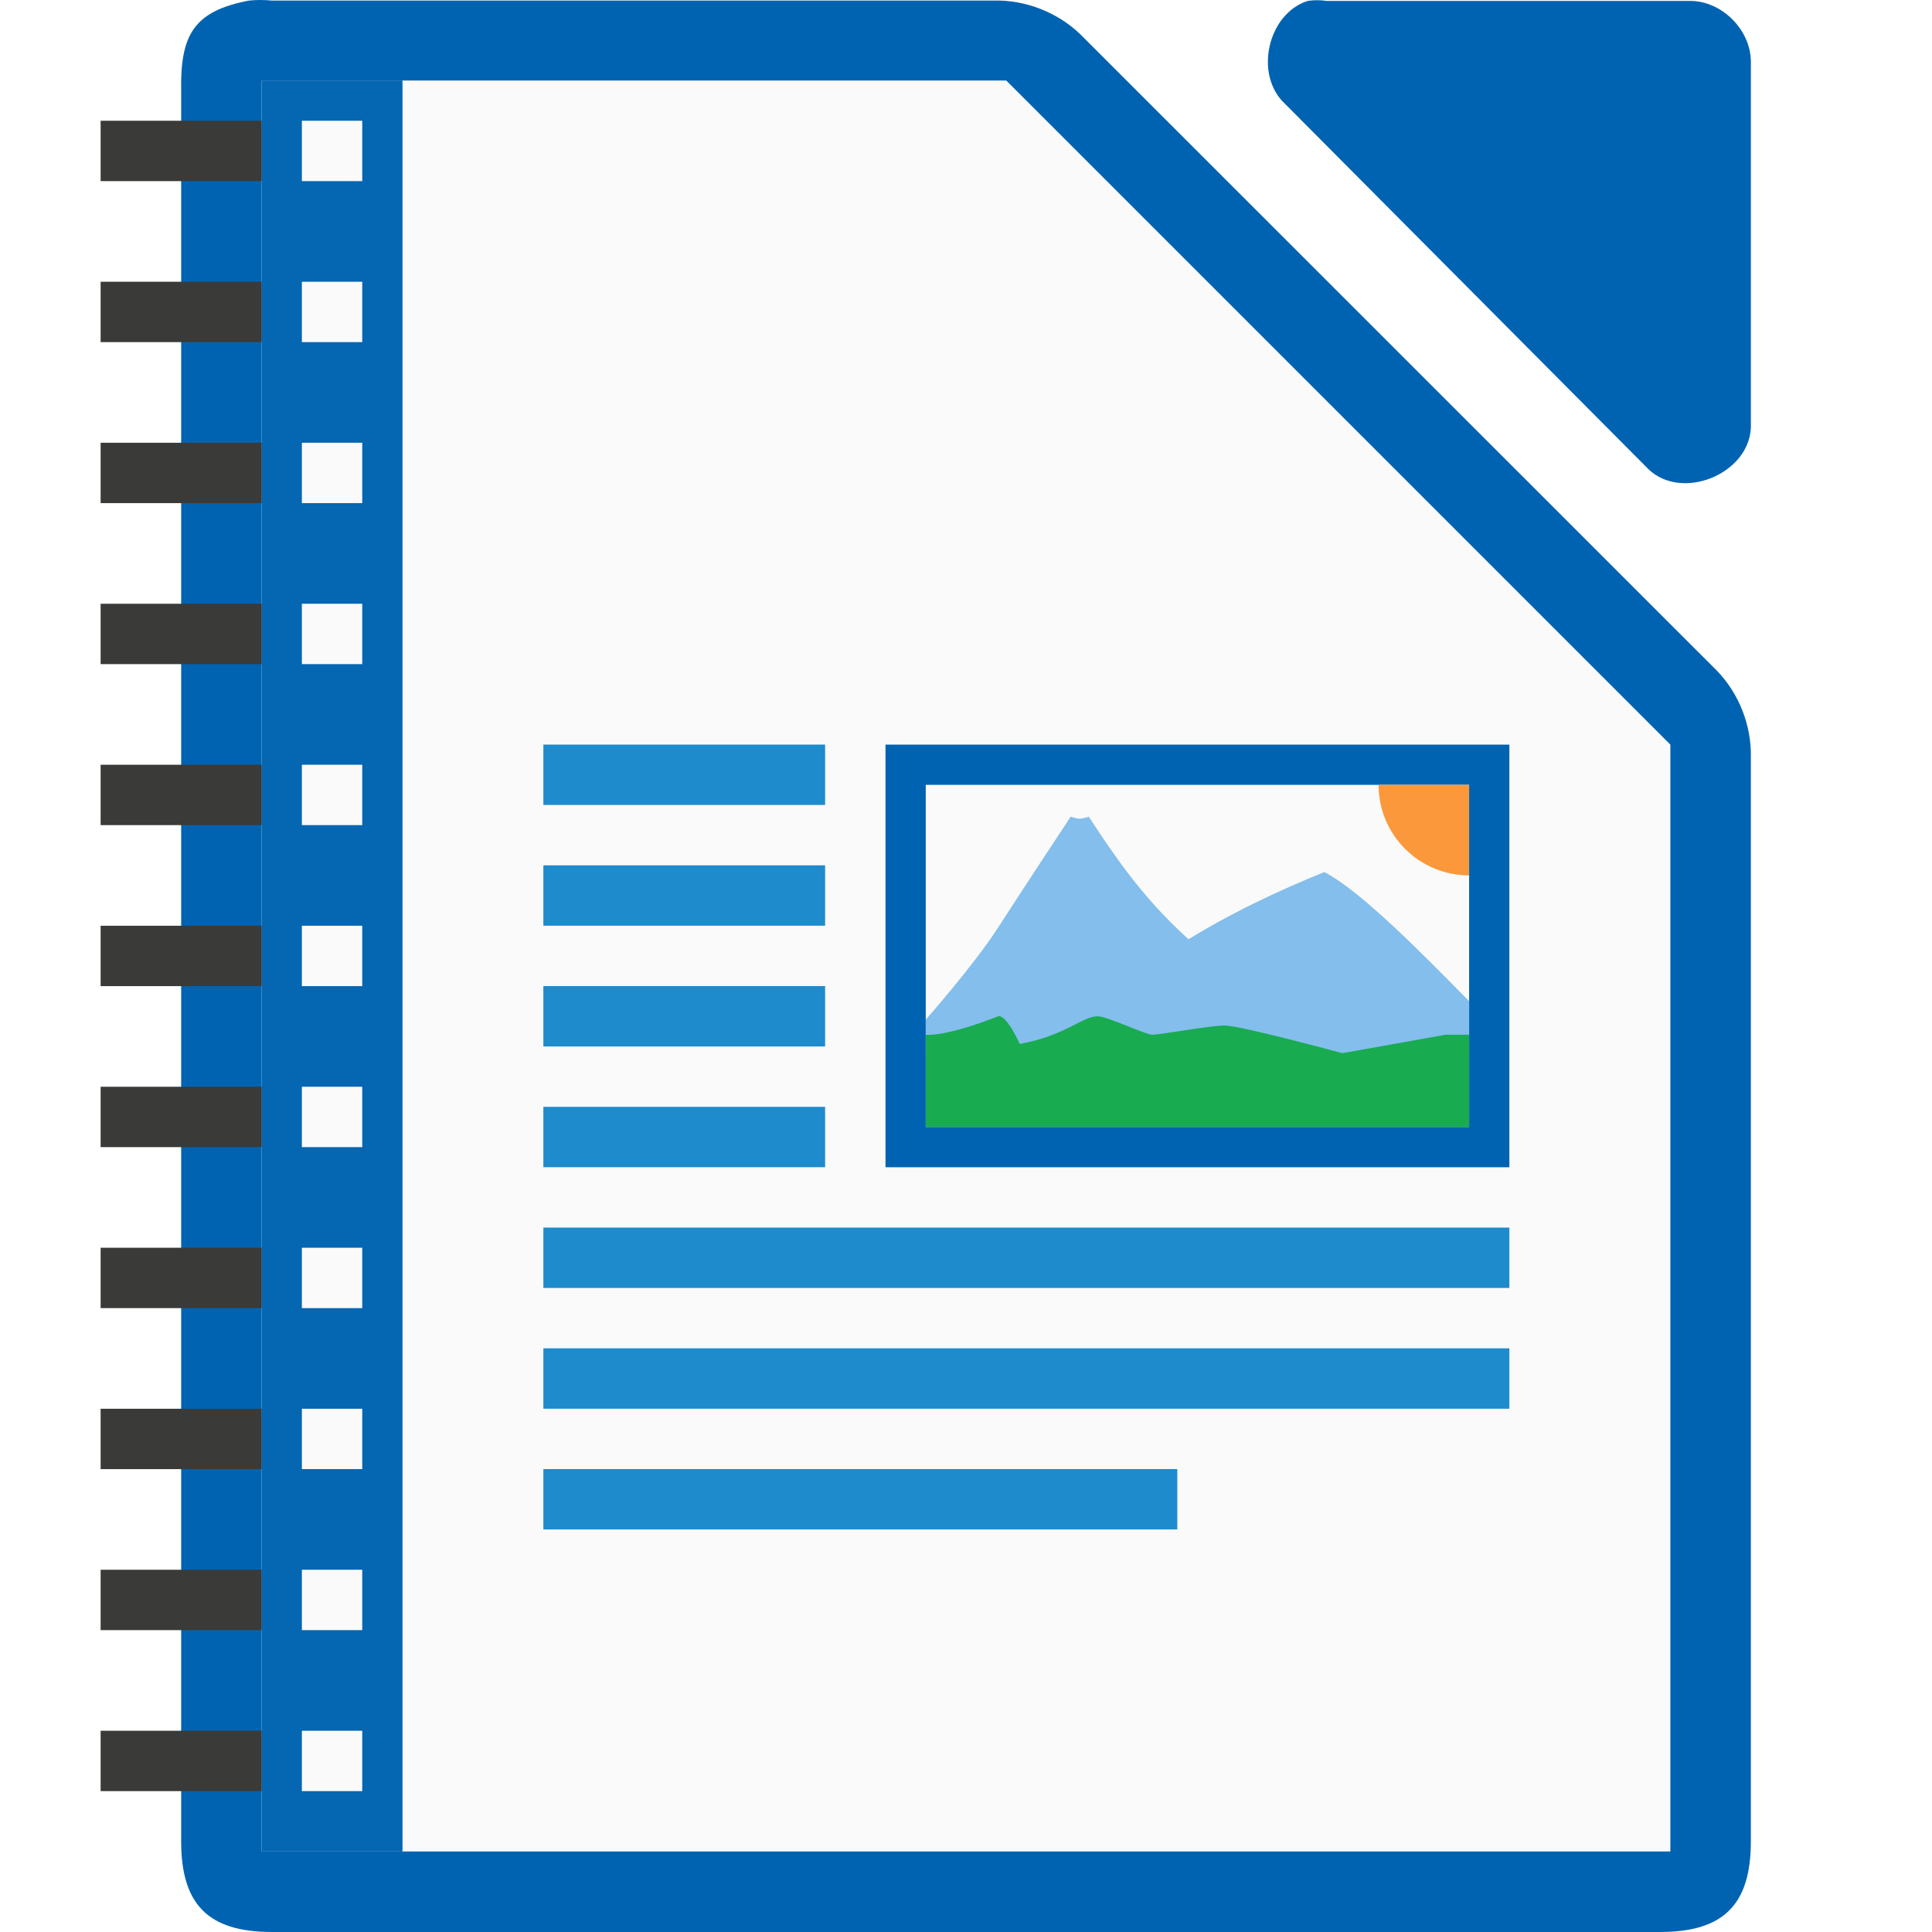
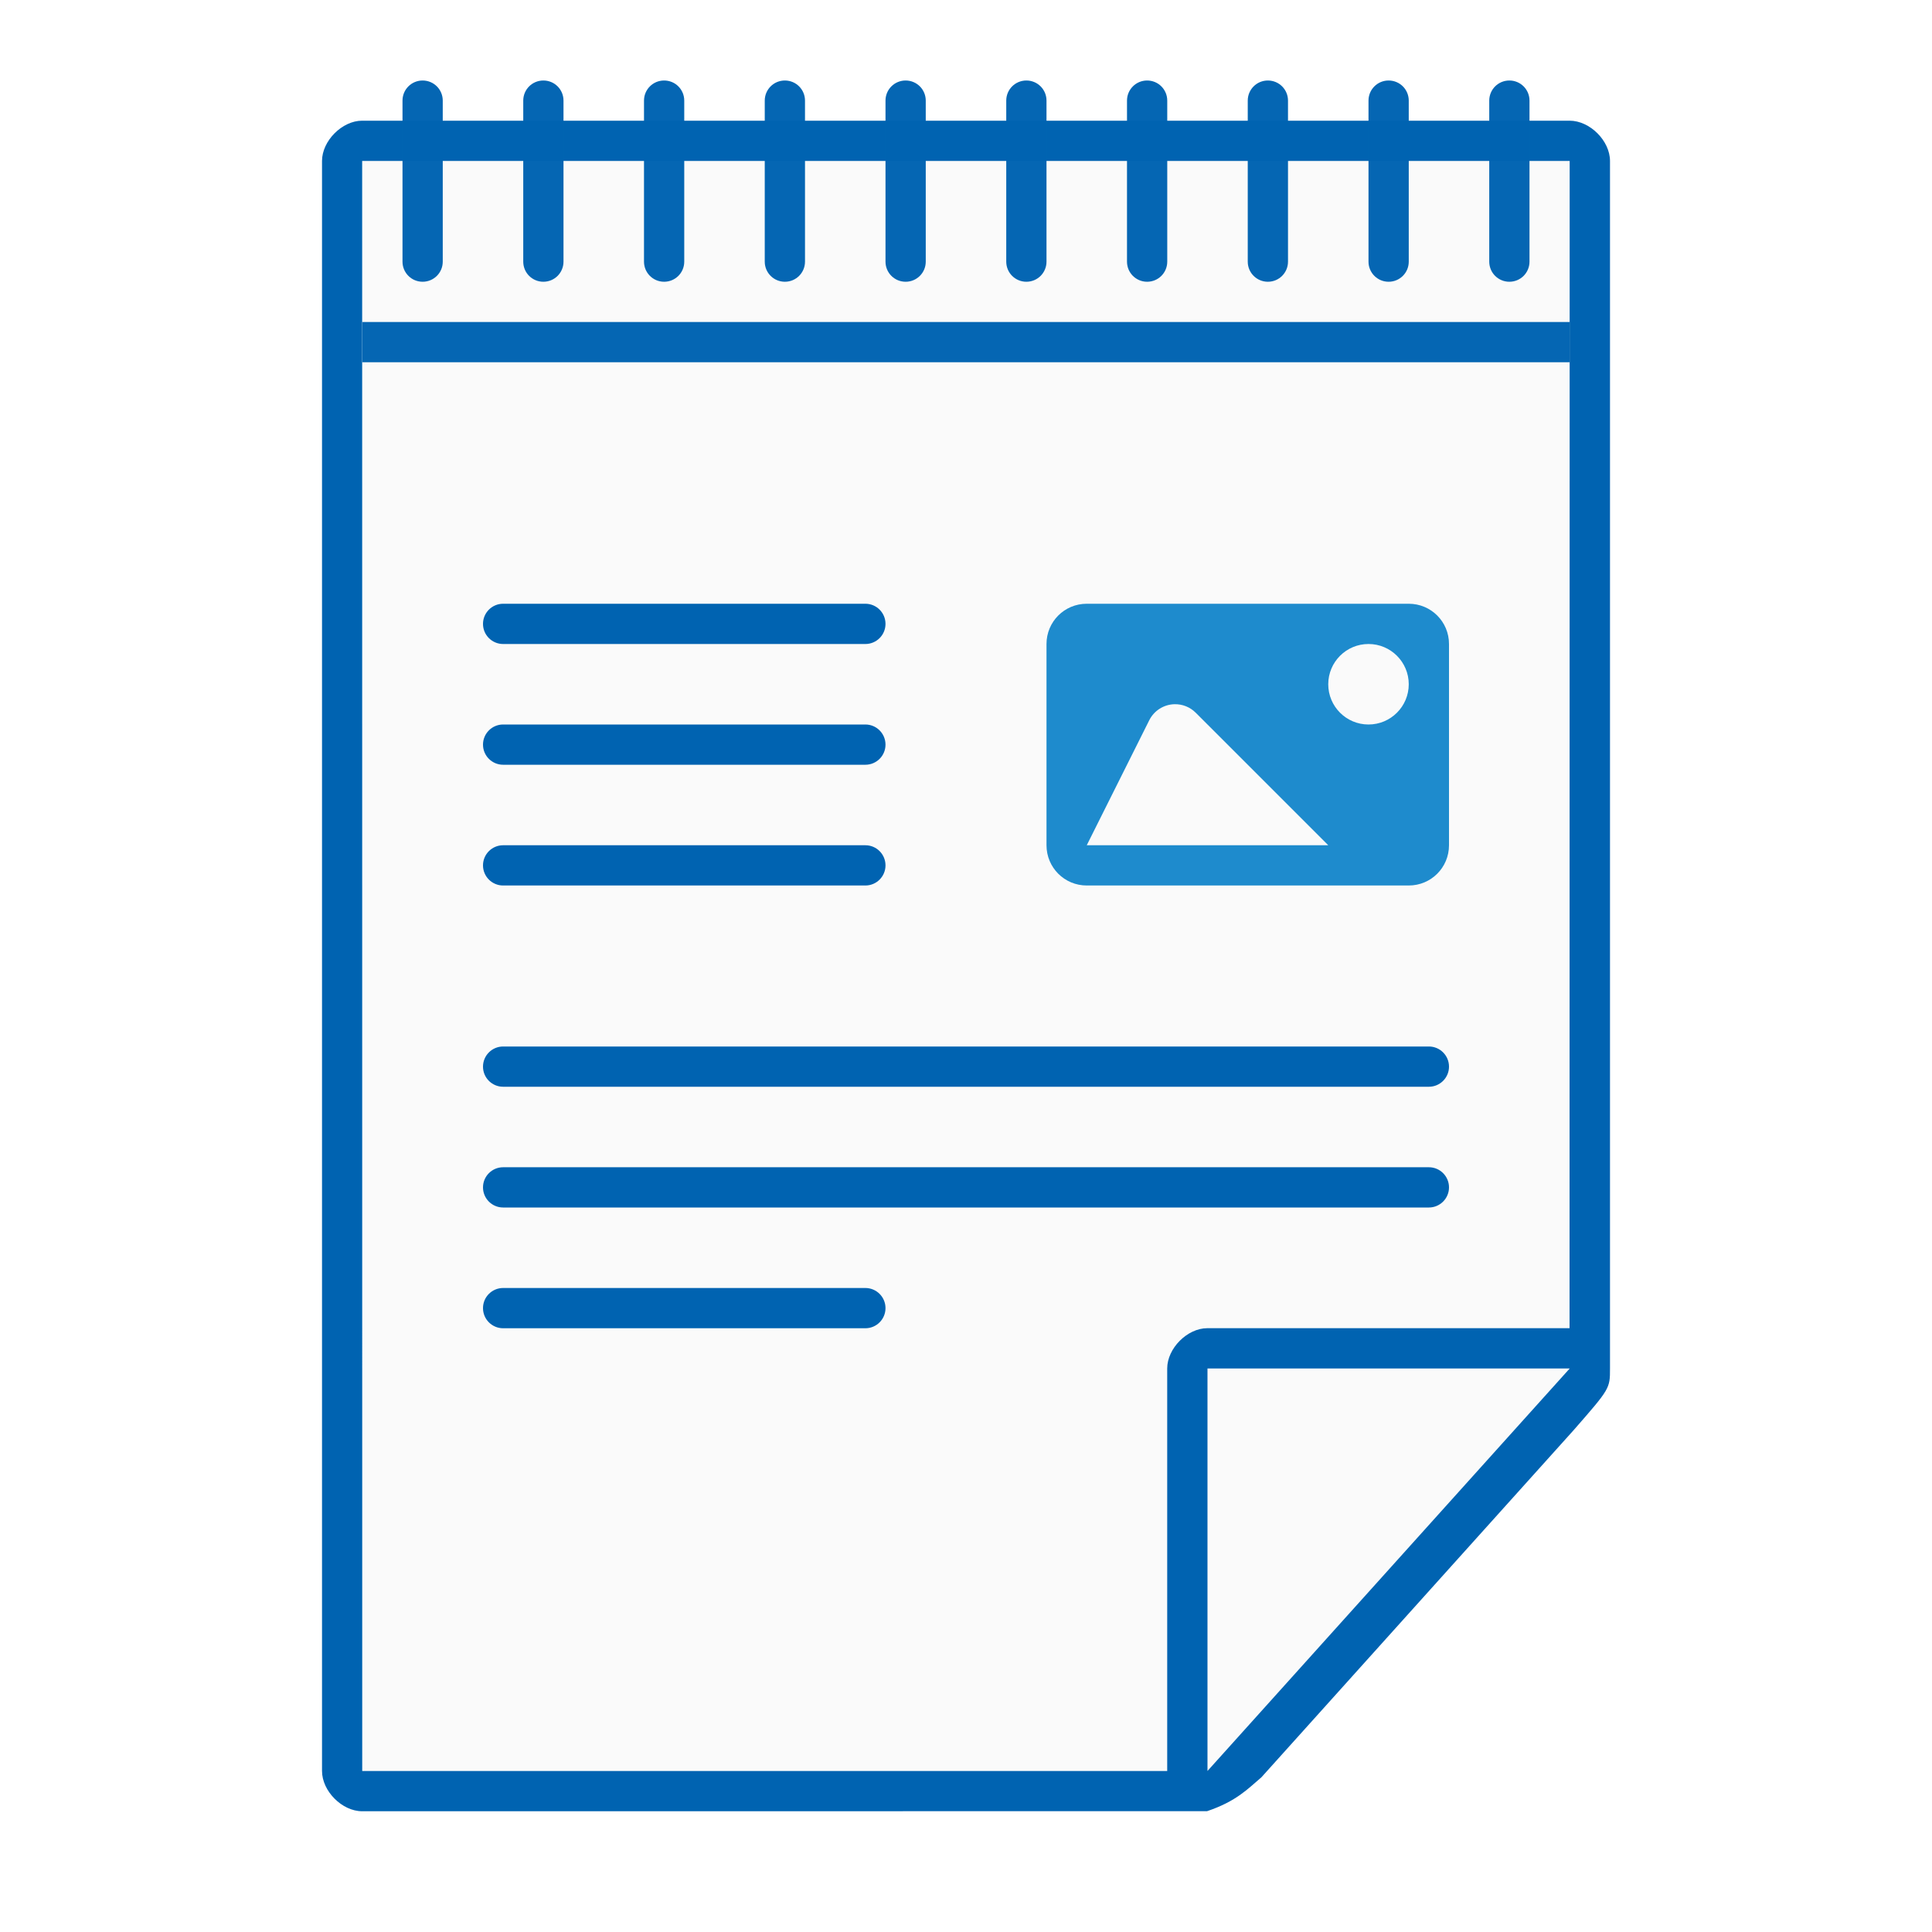
<svg xmlns="http://www.w3.org/2000/svg" height="96" width="96">
-   <text x="406.591" y="-228.156">
-     <tspan x="406.591" y="-228.156" />
-   </text>
-   <text x="447.744" y="-244.834">
-     <tspan x="447.744" y="-244.834" />
-   </text>
-   <path d="m12.377.027c-2.75.525-3.424 1.7-3.375 4.498v86.976c0 3.141 1.358 4.498 4.5 4.498h68.997c3.141-0 4.499-1.358 4.5-4.498v-53.864c.036-1.584-.585-3.173-1.687-4.311l-31.621-31.612c-1.139-1.102-2.728-1.724-4.312-1.687h-35.876c-.374-.036-.751-.036-1.125 0z" fill="#0063b1" />
-   <path d="m13 4v1.5 85 1.5h1.5 67 1.5v-1.5-52.844-.656l-.469-.469-32.156-32.156-.375-.375h-.656-34.844z" fill="#fafafa" />
-   <path d="m64.976.046c-1.997.64-2.669 3.68-1.129 5.109l18.071 18.166c1.669 1.591 4.995.23 5.082-2.081v-18.166c-0-1.585-1.435-3.027-3.012-3.028h-18.071c-.311-.048-.63-.048-.941 0z" fill="#0063b1" />
-   <g fill="#3a3a38">
-     <path d="m13 4h7v88h-7z" fill="#0063b1" fill-opacity=".979" />
-     <path d="m15 6h3v3h-3z" fill="#fafafa" />
-     <path d="m5 6h8v3h-8z" />
-     <path d="m15 14h3v3h-3z" fill="#fafafa" />
-     <path d="m5 14h8v3h-8z" />
-     <path d="m15 22h3v3h-3z" fill="#fafafa" />
-     <path d="m5 22h8v3h-8z" />
-     <path d="m15 30h3v3h-3z" fill="#fafafa" />
-     <path d="m5 30h8v3h-8z" />
-     <path d="m15 38h3v3h-3z" fill="#fafafa" />
-     <path d="m5 38h8v3h-8z" />
-     <path d="m15 46h3v3h-3z" fill="#fafafa" />
-     <path d="m5 46h8v3h-8z" />
-     <path d="m15 54h3v3h-3z" fill="#fafafa" />
-     <path d="m5 54h8v3h-8z" />
-     <path d="m15 62h3v3h-3z" fill="#fafafa" />
-     <path d="m5 62h8v3h-8z" />
-     <path d="m15 70h3v3h-3z" fill="#fafafa" />
-     <path d="m5 70h8v3h-8z" />
-     <path d="m15 78h3v3h-3z" fill="#fafafa" />
-     <path d="m5 78h8v3h-8z" />
-     <path d="m15 86h3v3h-3z" fill="#fafafa" />
-     <path d="m5 86h8v3h-8z" />
+   <g transform="matrix(3 0 0 -3 -.006986 96)">
+     <path d="m6.002 2.667v26.667h20v-20l-6-6.667z" fill="#fafafa" />
+     <path d="m6 2c-.331 0-.664.333-.664.667v26.667c0 .333.333.667.664.667h20c.336 0 .669-.333.669-.667v-20c0-.333 0-.333-.605-1.025l-5.169-5.747c-.221-.187-.411-.396-.9-.561zm.002.667h13.333v6.667c0 .333.333.667.664.667h6l.002 19.333h-20zm14 0 6 6.667h-6z" fill="#0063b1" />
  </g>
-   <g transform="translate(.750803 -30.99925)">
-     <path d="m45.249 69.997h27v17h-27z" fill="#fafafa" fill-opacity=".979" />
-     <path d="m26.249 67.997v3l14-0v-3zm0 6v3l14-0v-3zm0 6v3l14-0v-3zm0 6v3l14-0v-3zm0 6v3h48v-3zm0 6v3h48v-3zm0 6v3h31.5v-3z" fill="#1e8bcd" />
-     <path d="m43 37.002v21h31v-21zm2 1.998h27v17h-27z" fill="#0063b1" transform="translate(.249197 30.9973)" />
-     <path d="m59.2 78.456c-2.694-2.276-4.05-4.125-5.85-6.875-.526.162-.506.1-.9 0 0 0-2.408 3.644-3.6 5.5-1.192 1.856-3.6 4.583-3.6 4.583v1.833h20.699s-4.945-3.638-6.749-5.042z" fill="#83beec" />
-     <path d="m65.05 74.331c1.8.917 4.928 4.109 7.199 6.417v2.75h-20.699c3.6-4.583 9-7.333 13.5-9.167z" fill="#83beec" />
-     <path d="m72.25 82.414h-1.16s-5.14.917-5.14.917-5.079-1.375-5.843-1.375c-.751 0-3.157.458-3.607.458-.316 0-2.25-.917-2.707-.917-.755 0-1.624.974-3.874 1.375 0 0-.646-1.461-1.068-1.375-2.7 1.06-3.6.917-3.6.917v4.583h26.999s.001-4.583.001-4.583h0z" fill="#18ab50" />
-     <path d="m72.249 74.497a4.5 4.5 0 0 1 -4.5-4.5h4.5z" fill="#fb983b" />
+   <g fill="#0063b1">
+     <g stroke-linecap="square" transform="matrix(2 0 0 2 0 -7.99998)">
+       <g fill="#0063b1">
+         <rect height="1" ry=".5" width="10" x="12" y="36" />
+         <rect height="1" ry=".5" width="10" x="12" y="19" />
+         <rect height="1" ry=".5" width="10" x="12" y="22" />
+         <rect height="1" ry=".5" width="10" x="12" y="25" />
+         <rect height="1" ry=".5" width="24" x="12" y="33" />
+         <rect height="1" ry=".5" width="24" x="12" y="30" />
+       </g>
+       <path d="m27 19c-.554 0-1 .446-1 1v5c0 .554.446 1 1 1h8c.554 0 1-.446 1-1v-5c0-.554-.446-1-1-1zm7 1a1 1 0 0 1 1 1 1 1 0 0 1 -1 1 1 1 0 0 1 -1-1 1 1 0 0 1 1-1zm-4.82 1.496a.721.721 0 0 1 .527.211l3.293 3.293h-6l1.553-3.106a.721.721 0 0 1 .627-.398z" fill="#1e8bcd" />
+     </g>
+     <g stroke-width="5">
+       <path d="m18 16h60v2h-60z" opacity=".98" />
+       <path d="m21 4c.554 0 1 .446 1 1v8c0 .554-.446 1-1 1s-1-.446-1-1v-8c0-.554.446-1 1-1z" opacity=".98" />
+       <path d="m27 4c.554 0 1 .446 1 1v8c0 .554-.446 1-1 1s-1-.446-1-1v-8c0-.554.446-1 1-1z" opacity=".98" />
+       <path d="m33 4c.554 0 1 .446 1 1v8c0 .554-.446 1-1 1s-1-.446-1-1v-8c0-.554.446-1 1-1z" opacity=".98" />
+       <path d="m39 4c.554 0 1 .446 1 1v8c0 .554-.446 1-1 1s-1-.446-1-1v-8c0-.554.446-1 1-1z" opacity=".98" />
+       <path d="m45 4c.554 0 1 .446 1 1v8c0 .554-.446 1-1 1s-1-.446-1-1v-8c0-.554.446-1 1-1z" opacity=".98" />
+       <path d="m51 4c.554 0 1 .446 1 1v8c0 .554-.446 1-1 1s-1-.446-1-1v-8c0-.554.446-1 1-1z" opacity=".98" />
+       <path d="m57 4c.554 0 1 .446 1 1v8c0 .554-.446 1-1 1s-1-.446-1-1v-8c0-.554.446-1 1-1z" opacity=".98" />
+       <path d="m63 4c.554 0 1 .446 1 1v8c0 .554-.446 1-1 1s-1-.446-1-1v-8c0-.554.446-1 1-1z" opacity=".98" />
+       <path d="m69 4c.554 0 1 .446 1 1v8c0 .554-.446 1-1 1s-1-.446-1-1v-8c0-.554.446-1 1-1z" opacity=".98" />
+       <path d="m75 4c.554 0 1 .446 1 1v8c0 .554-.446 1-1 1s-1-.446-1-1v-8c0-.554.446-1 1-1z" opacity=".98" />
+     </g>
  </g>
</svg>
